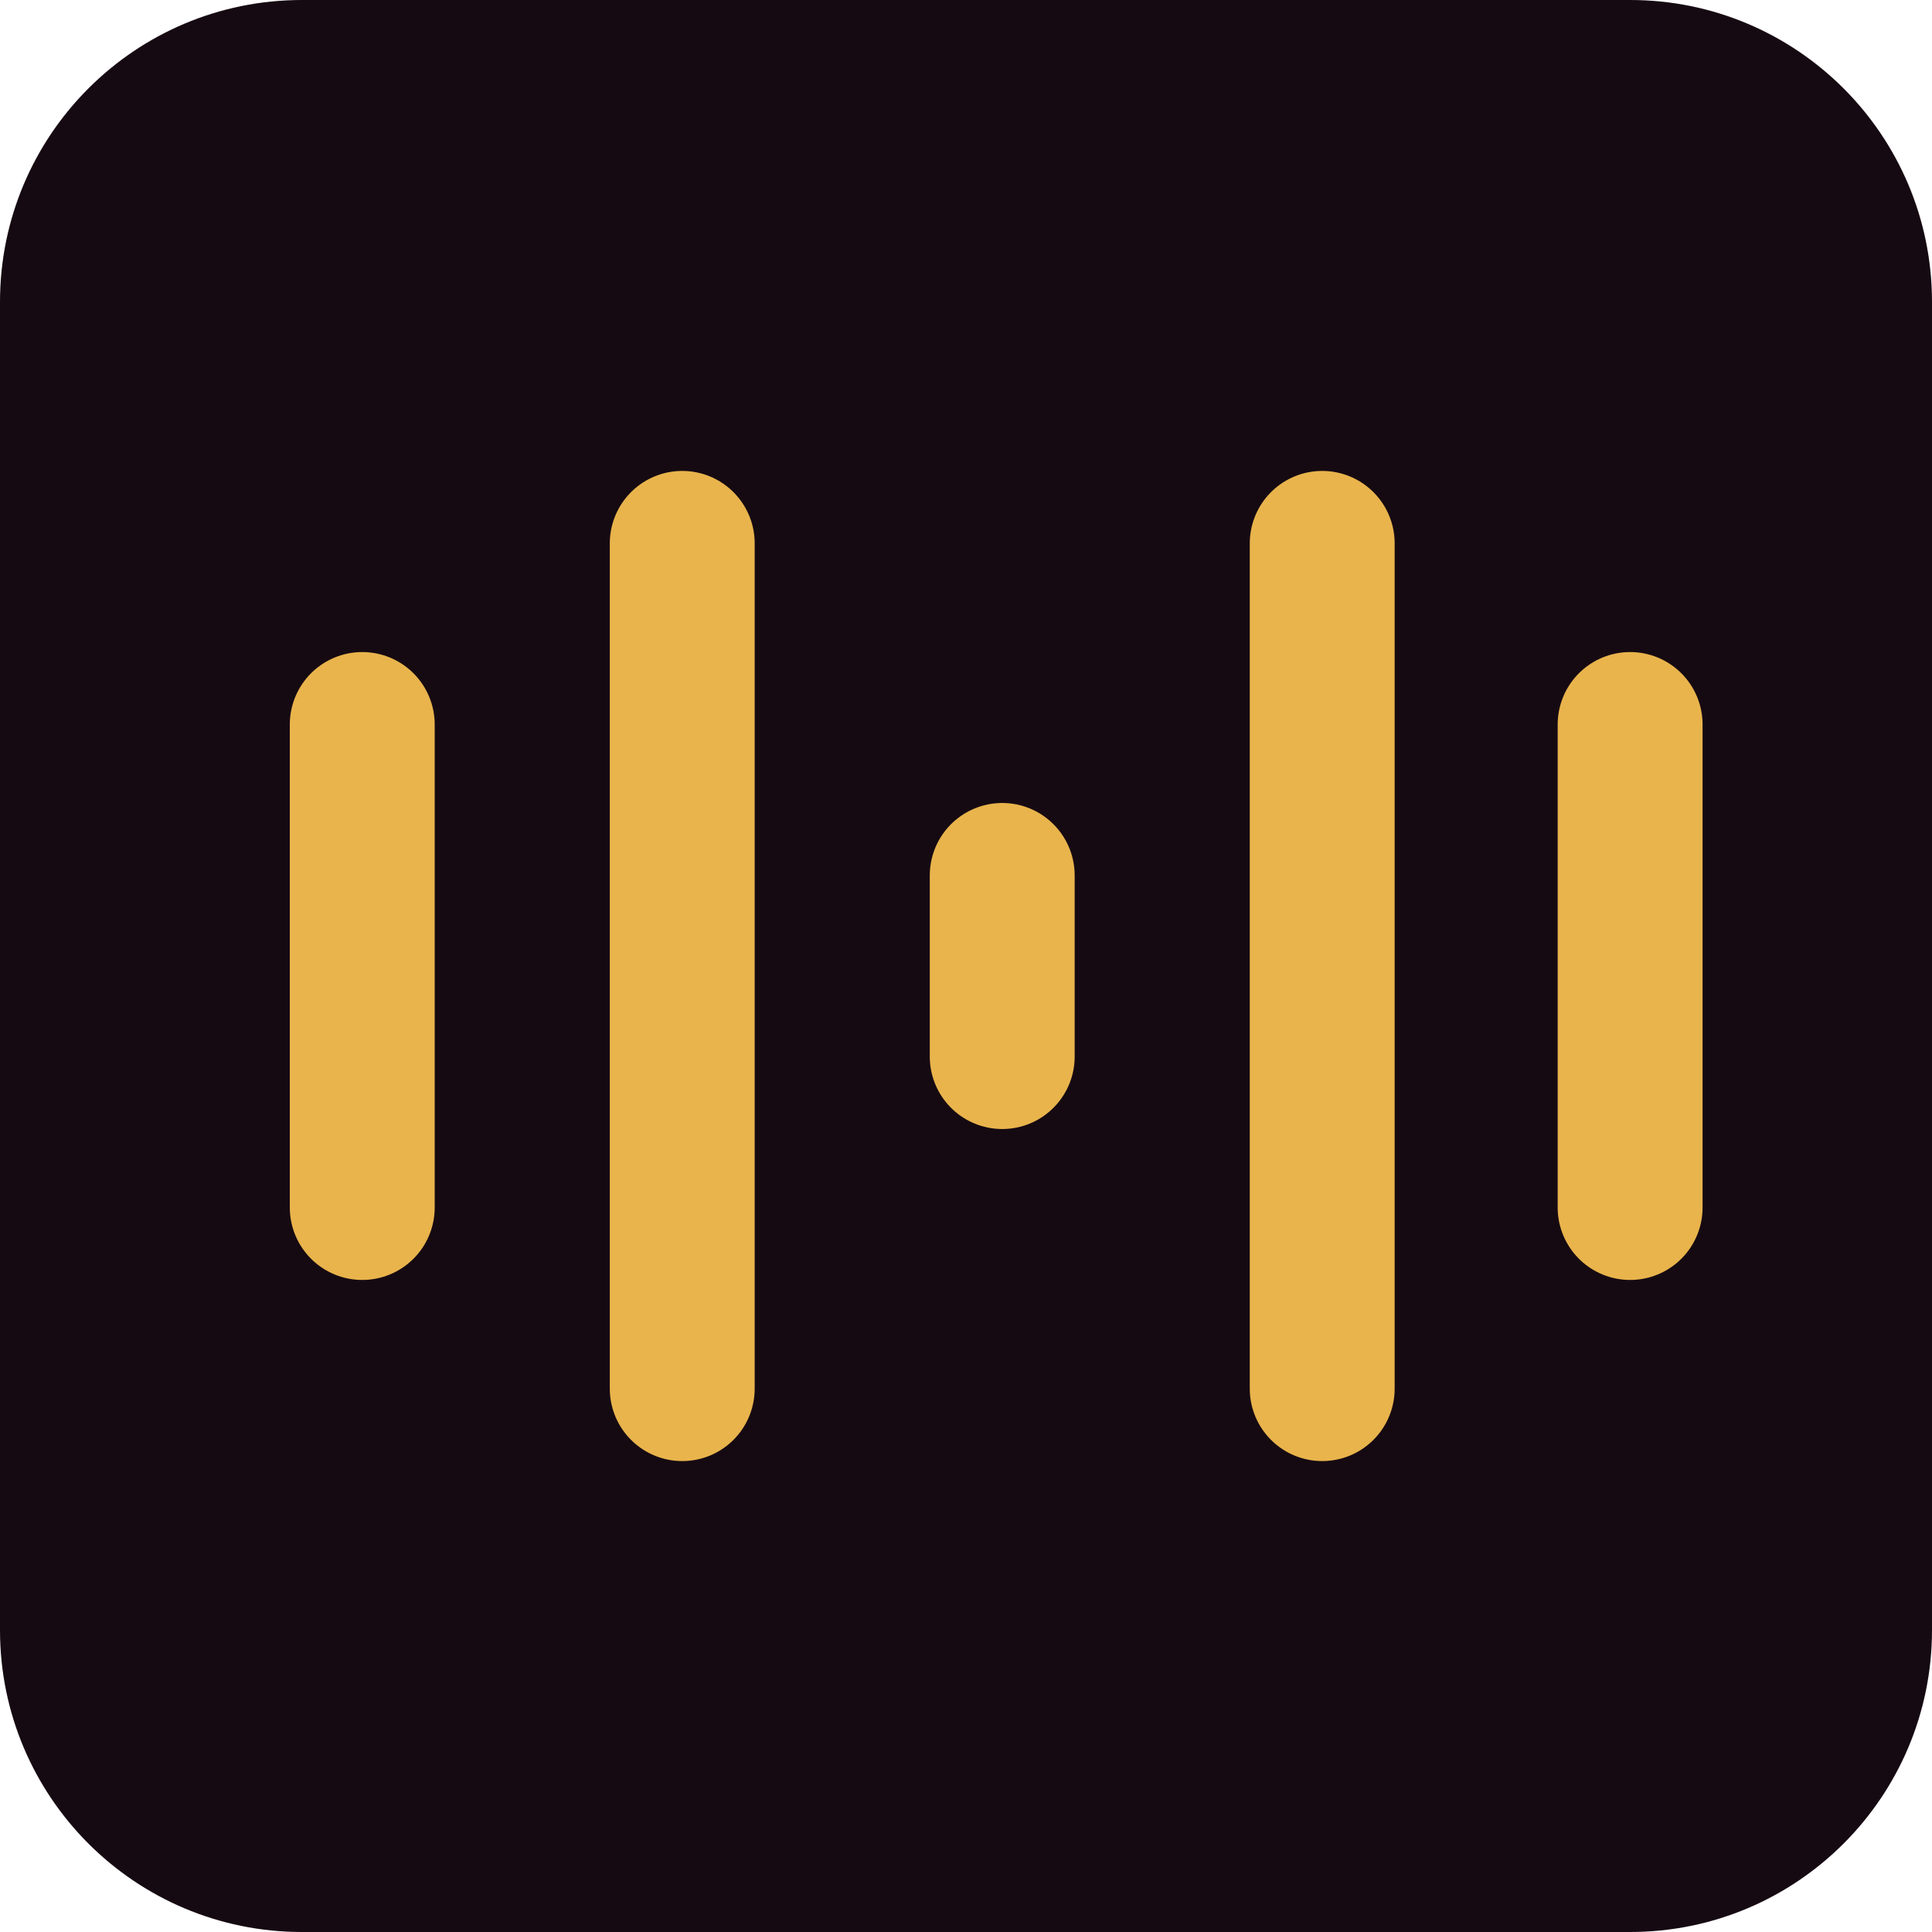
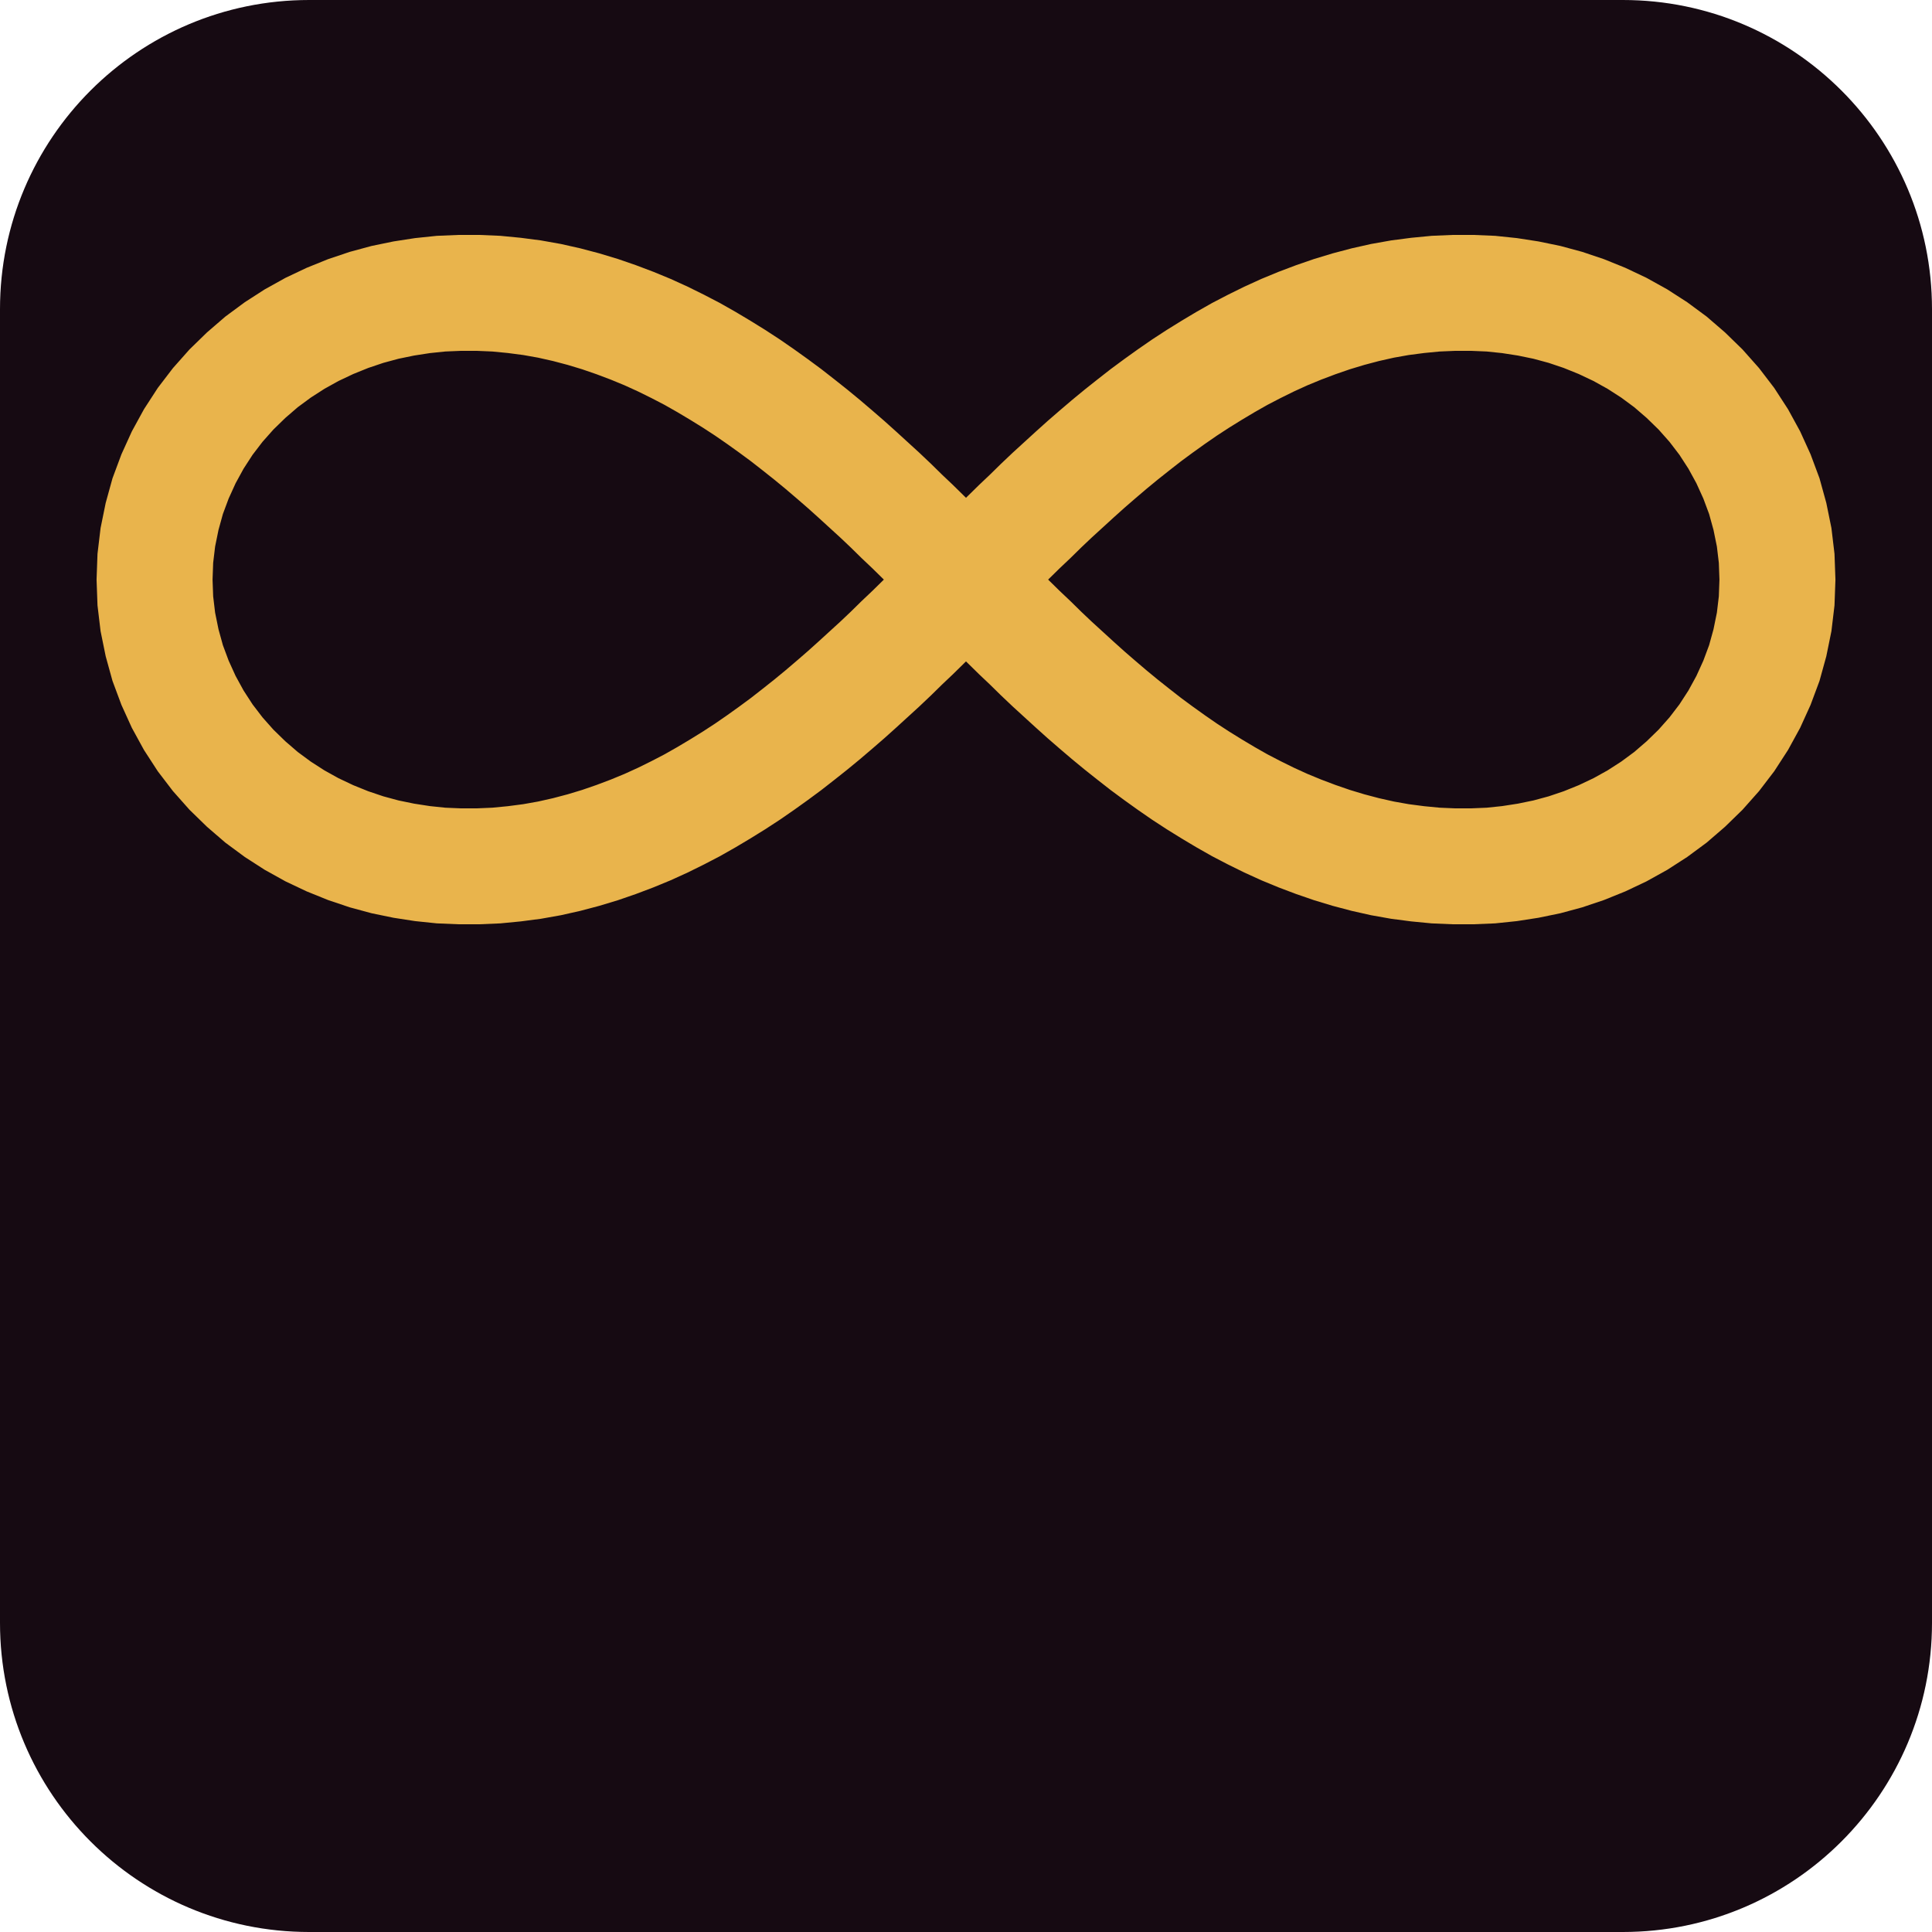
- <svg xmlns="http://www.w3.org/2000/svg" viewBox="0 0 32 32">
-   <rect width="32" height="32" rx="5" fill="#160a12" />
-   <g fill="none" stroke="#e9b44c" stroke-width="2.4" stroke-linecap="round">
-     <path d="M6 20V12" />
-     <path d="M11.3 23V9" />
-     <path d="M16.6 17.5v-3" />
-     <path d="M21.9 23V9" />
-     <path d="M27 20V12" />
-   </g>
+ <svg xmlns="http://www.w3.org/2000/svg" viewBox="0 0 100 100">
+   <rect width="100" height="100" rx="16" fill="#160a12" />
+   <path d="M92.00,30.00L91.96,31.10L91.83,32.19L91.61,33.27L91.32,34.32L90.94,35.34L90.49,36.33L89.97,37.28L89.38,38.19L88.73,39.04L88.02,39.84L87.26,40.58L86.46,41.27L85.62,41.89L84.75,42.45L83.85,42.95L82.92,43.39L81.98,43.77L81.03,44.09L80.07,44.35L79.10,44.55L78.13,44.70L77.17,44.80L76.21,44.84L75.25,44.84L74.31,44.80L73.38,44.71L72.46,44.59L71.56,44.43L70.67,44.23L69.80,44.00L68.94,43.74L68.10,43.45L67.28,43.14L66.48,42.81L65.69,42.45L64.92,42.07L64.17,41.68L63.43,41.26L62.71,40.83L62.00,40.39L61.31,39.94L60.63,39.47L59.96,38.99L59.31,38.51L58.67,38.01L58.04,37.51L57.42,37.00L56.81,36.48L56.21,35.96L55.62,35.43L55.04,34.90L54.46,34.37L53.89,33.83L53.33,33.28L52.76,32.74L52.21,32.20L51.65,31.65L51.10,31.10L50.55,30.55L50.00,30.00L49.45,29.45L48.90,28.90L48.35,28.35L47.79,27.80L47.24,27.26L46.67,26.72L46.11,26.17L45.54,25.63L44.96,25.10L44.38,24.57L43.79,24.04L43.19,23.52L42.58,23.00L41.96,22.49L41.33,21.99L40.69,21.49L40.04,21.01L39.37,20.53L38.69,20.06L38.00,19.61L37.29,19.17L36.57,18.74L35.83,18.32L35.08,17.93L34.31,17.55L33.52,17.19L32.72,16.86L31.90,16.55L31.06,16.26L30.20,16.00L29.33,15.77L28.44,15.57L27.54,15.41L26.62,15.29L25.69,15.20L24.75,15.16L23.79,15.16L22.83,15.20L21.87,15.30L20.90,15.45L19.93,15.65L18.97,15.91L18.02,16.23L17.08,16.61L16.15,17.05L15.25,17.55L14.38,18.11L13.54,18.73L12.74,19.42L11.98,20.16L11.27,20.96L10.62,21.81L10.03,22.72L9.51,23.67L9.06,24.66L8.68,25.68L8.39,26.73L8.17,27.81L8.04,28.90L8.00,30.00L8.04,31.10L8.17,32.19L8.39,33.27L8.68,34.32L9.06,35.34L9.51,36.33L10.03,37.28L10.62,38.19L11.27,39.04L11.98,39.84L12.74,40.58L13.54,41.27L14.38,41.89L15.25,42.45L16.15,42.95L17.08,43.39L18.02,43.77L18.97,44.09L19.93,44.35L20.90,44.55L21.87,44.70L22.83,44.80L23.79,44.84L24.75,44.84L25.69,44.80L26.62,44.71L27.54,44.59L28.44,44.43L29.33,44.23L30.20,44.00L31.06,43.74L31.90,43.45L32.72,43.14L33.52,42.81L34.31,42.45L35.08,42.07L35.83,41.68L36.57,41.26L37.29,40.83L38.00,40.39L38.69,39.94L39.37,39.47L40.04,38.99L40.69,38.51L41.33,38.01L41.96,37.51L42.58,37.00L43.19,36.48L43.79,35.96L44.38,35.43L44.96,34.90L45.54,34.37L46.11,33.83L46.67,33.28L47.24,32.74L47.79,32.20L48.35,31.65L48.90,31.10L49.45,30.55L50.00,30.00L50.55,29.45L51.10,28.90L51.65,28.35L52.21,27.80L52.76,27.26L53.33,26.72L53.89,26.17L54.46,25.63L55.04,25.10L55.62,24.57L56.21,24.04L56.81,23.52L57.42,23.00L58.04,22.49L58.67,21.99L59.31,21.49L59.96,21.01L60.63,20.53L61.31,20.06L62.00,19.61L62.71,19.17L63.43,18.74L64.17,18.32L64.92,17.93L65.69,17.55L66.48,17.19L67.28,16.86L68.10,16.55L68.94,16.26L69.80,16.00L70.67,15.77L71.56,15.57L72.46,15.41L73.38,15.29L74.31,15.20L75.25,15.16L76.21,15.16L77.17,15.20L78.13,15.30L79.10,15.45L80.07,15.65L81.03,15.91L81.98,16.23L82.92,16.61L83.85,17.05L84.75,17.55L85.62,18.11L86.46,18.73L87.26,19.42L88.02,20.16L88.73,20.96L89.38,21.81L89.97,22.72L90.49,23.67L90.94,24.66L91.32,25.68L91.61,26.73L91.83,27.81L91.96,28.90L92.00,30.00Z" fill="none" stroke="#e9b44c" stroke-width="6" stroke-linecap="round" />
</svg>
